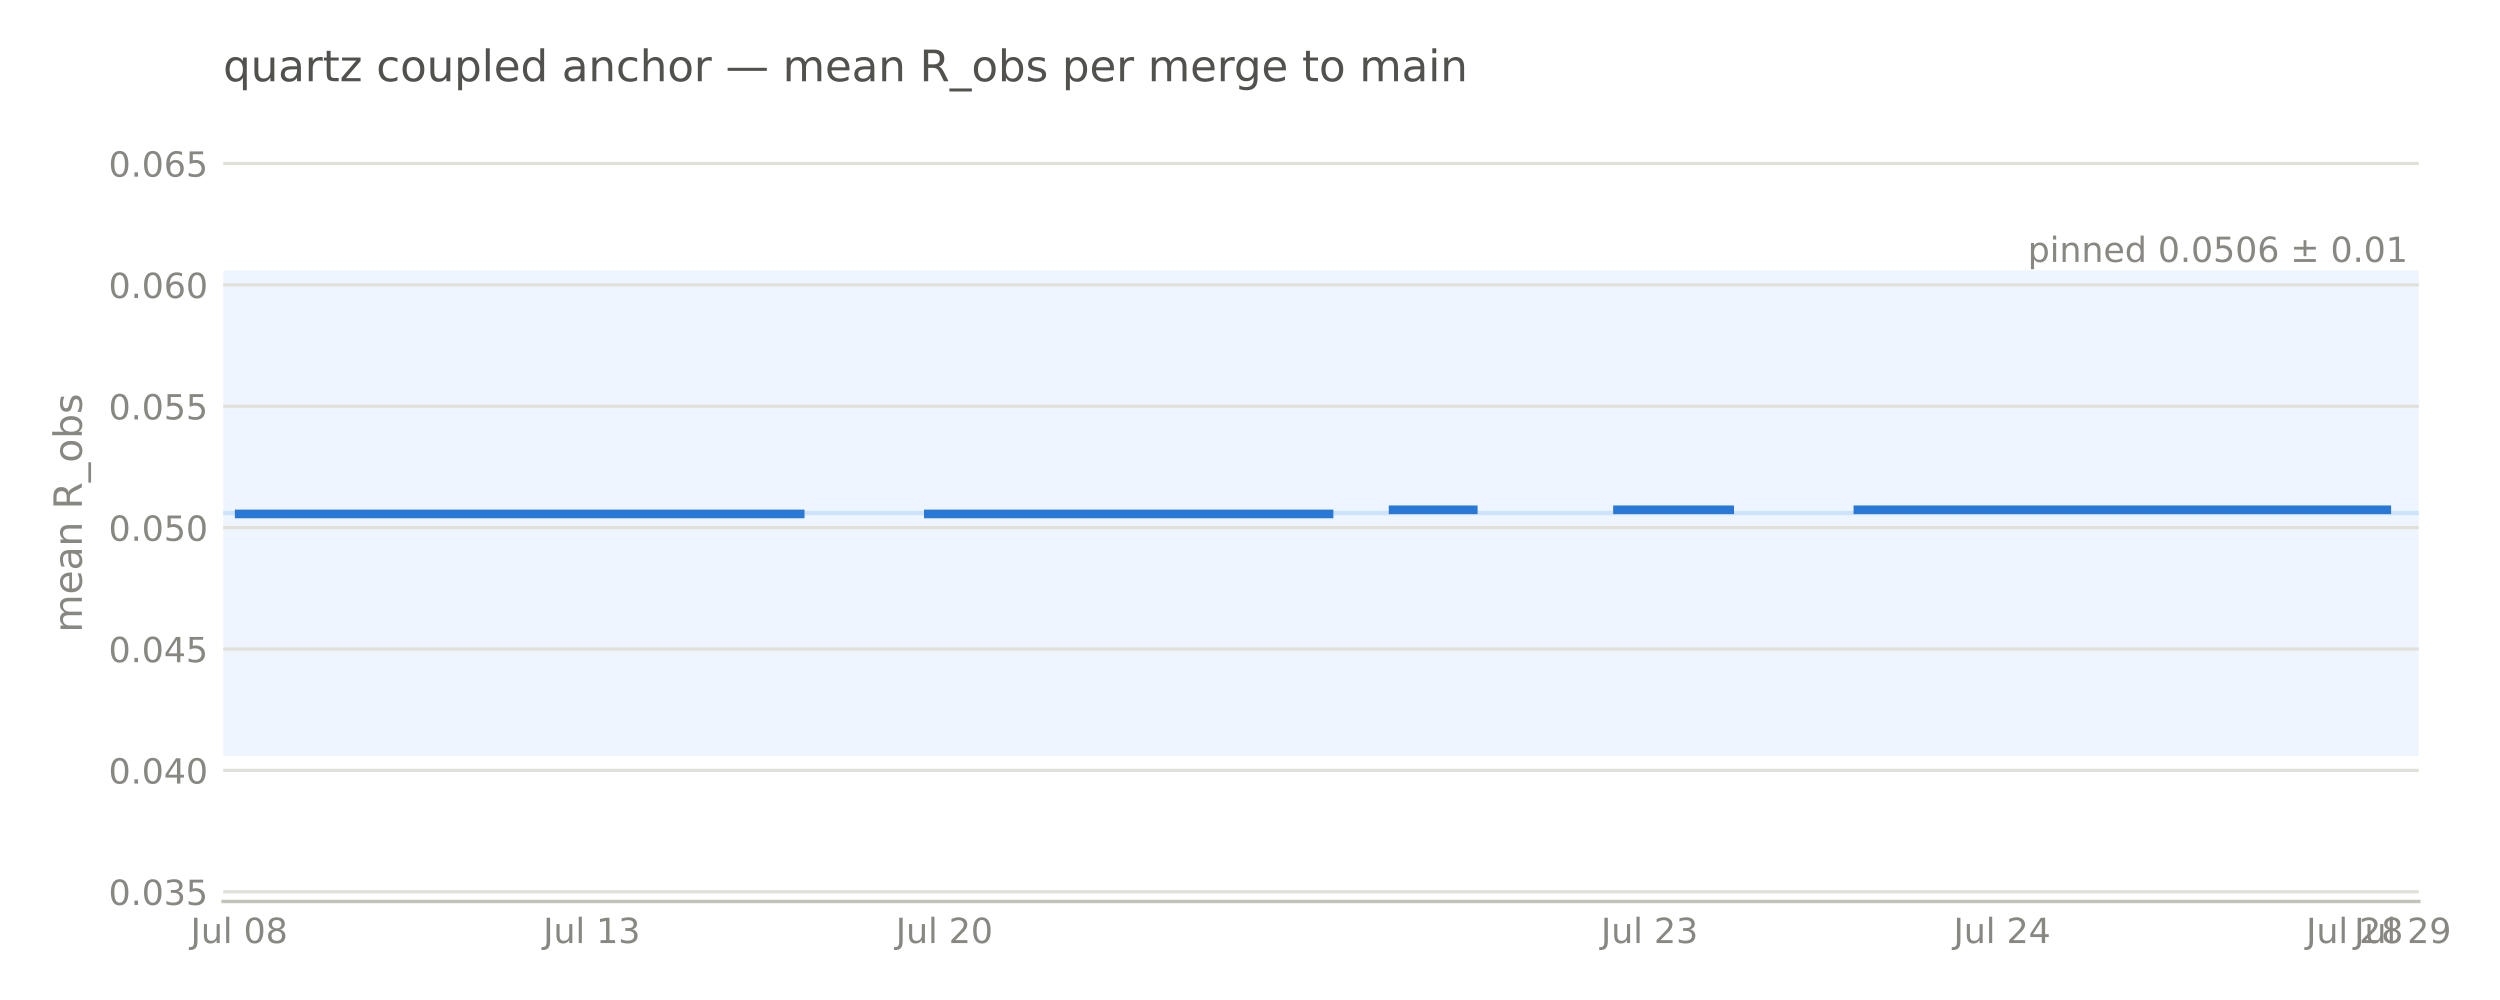
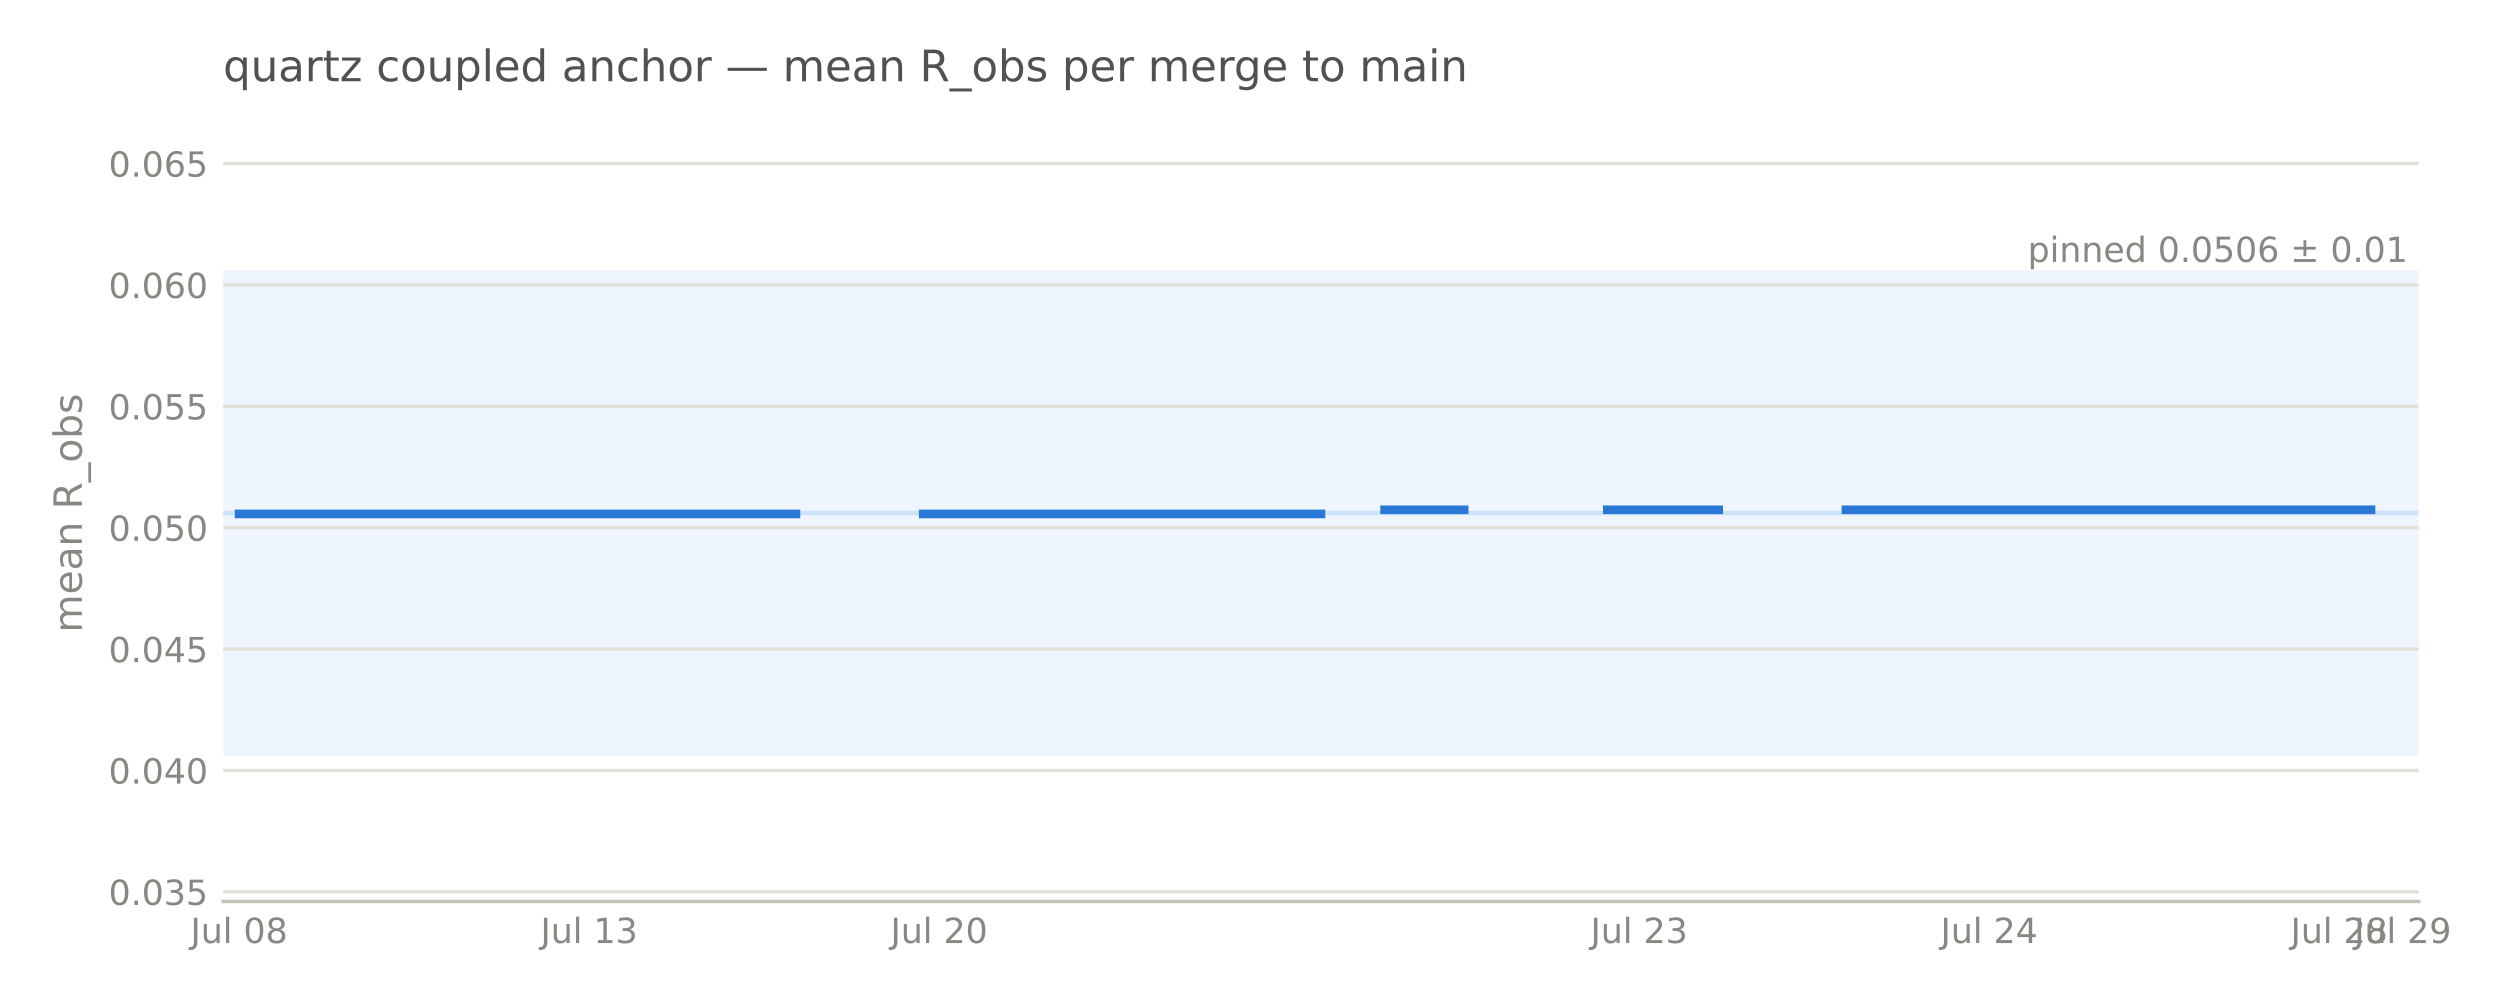
<svg xmlns="http://www.w3.org/2000/svg" width="576pt" height="230.4pt" viewBox="0 0 576 230.4" version="1.1">
  <defs>
    <style type="text/css">*{stroke-linejoin: round; stroke-linecap: butt}</style>
  </defs>
  <g id="figure_1">
    <g id="patch_1">
      <path d="M 0 230.4  L 576 230.4  L 576 0  L 0 0  L 0 230.4  z " style="fill: none; opacity: 0" />
    </g>
    <g id="axes_1">
      <g id="patch_2">
-         <path d="M 51.422 207.698  L 557.298 207.698  L 557.298 28.72  L 51.422 28.72  L 51.422 207.698  z " style="fill: none" />
+         <path d="M 51.422 207.698  L 557.275 207.698  L 557.275 28.72  L 51.422 28.72  L 51.422 207.698  z " style="fill: none" />
      </g>
      <g id="patch_3">
-         <path d="M 51.422 174.14  L 557.298 174.14  L 557.298 62.278  L 51.422 62.278  z " clip-path="url(#p1e42161024)" style="fill: #cde2fb; opacity: 0.35" />
+         <path d="M 51.422 174.14  L 557.275 174.14  L 557.275 62.278  L 51.422 62.278  z " clip-path="url(#p2fa98fac3c)" style="fill: #cde2fb; opacity: 0.35" />
      </g>
      <g id="matplotlib.axis_1">
        <g id="xtick_1">
          <g id="line2d_1" />
          <g id="text_1">
-             <text style="font-size: 8px; font-family: 'DejaVu Sans', 'Bitstream Vera Sans', 'Computer Modern Sans Serif', 'Lucida Grande', 'Verdana', 'Geneva', 'Lucid', 'Arial', 'Helvetica', 'Avant Garde', sans-serif; text-anchor: middle; fill: #898781" x="55.115" y="217.277" transform="rotate(-0 55.11464 217.2769)">Jul 08</text>
+             <text style="font-size: 8px; font-family: 'DejaVu Sans', 'Bitstream Vera Sans', 'Computer Modern Sans Serif', 'Lucida Grande', 'Verdana', 'Geneva', 'Lucid', 'Arial', 'Helvetica', 'Avant Garde', sans-serif; text-anchor: middle; fill: #898781" x="55.088" y="217.277" transform="rotate(-0 55.08771 217.2769)">Jul 08</text>
          </g>
        </g>
        <g id="xtick_2">
          <g id="line2d_2" />
          <g id="text_2">
-             <text style="font-size: 8px; font-family: 'DejaVu Sans', 'Bitstream Vera Sans', 'Computer Modern Sans Serif', 'Lucida Grande', 'Verdana', 'Geneva', 'Lucid', 'Arial', 'Helvetica', 'Avant Garde', sans-serif; text-anchor: middle; fill: #898781" x="136.35" y="217.277" transform="rotate(-0 136.3502 217.2769)">Jul 13</text>
+             <text style="font-size: 8px; font-family: 'DejaVu Sans', 'Bitstream Vera Sans', 'Computer Modern Sans Serif', 'Lucida Grande', 'Verdana', 'Geneva', 'Lucid', 'Arial', 'Helvetica', 'Avant Garde', sans-serif; text-anchor: middle; fill: #898781" x="135.731" y="217.277" transform="rotate(-0 135.7309 217.2769)">Jul 13</text>
          </g>
        </g>
        <g id="xtick_3">
          <g id="line2d_3" />
          <g id="text_3">
-             <text style="font-size: 8px; font-family: 'DejaVu Sans', 'Bitstream Vera Sans', 'Computer Modern Sans Serif', 'Lucida Grande', 'Verdana', 'Geneva', 'Lucid', 'Arial', 'Helvetica', 'Avant Garde', sans-serif; text-anchor: middle; fill: #898781" x="217.586" y="217.277" transform="rotate(-0 217.5859 217.2769)">Jul 20</text>
+             <text style="font-size: 8px; font-family: 'DejaVu Sans', 'Bitstream Vera Sans', 'Computer Modern Sans Serif', 'Lucida Grande', 'Verdana', 'Geneva', 'Lucid', 'Arial', 'Helvetica', 'Avant Garde', sans-serif; text-anchor: middle; fill: #898781" x="216.374" y="217.277" transform="rotate(-0 216.3741 217.2769)">Jul 20</text>
          </g>
        </g>
        <g id="xtick_4">
          <g id="line2d_4" />
          <g id="text_4">
-             <text style="font-size: 8px; font-family: 'DejaVu Sans', 'Bitstream Vera Sans', 'Computer Modern Sans Serif', 'Lucida Grande', 'Verdana', 'Geneva', 'Lucid', 'Arial', 'Helvetica', 'Avant Garde', sans-serif; text-anchor: middle; fill: #898781" x="380.057" y="217.277" transform="rotate(-0 380.0571 217.2769)">Jul 23</text>
+             <text style="font-size: 8px; font-family: 'DejaVu Sans', 'Bitstream Vera Sans', 'Computer Modern Sans Serif', 'Lucida Grande', 'Verdana', 'Geneva', 'Lucid', 'Arial', 'Helvetica', 'Avant Garde', sans-serif; text-anchor: middle; fill: #898781" x="377.66" y="217.277" transform="rotate(-0 377.6604 217.2769)">Jul 23</text>
          </g>
        </g>
        <g id="xtick_5">
          <g id="line2d_5" />
          <g id="text_5">
-             <text style="font-size: 8px; font-family: 'DejaVu Sans', 'Bitstream Vera Sans', 'Computer Modern Sans Serif', 'Lucida Grande', 'Verdana', 'Geneva', 'Lucid', 'Arial', 'Helvetica', 'Avant Garde', sans-serif; text-anchor: middle; fill: #898781" x="461.293" y="217.277" transform="rotate(-0 461.2927 217.2769)">Jul 24</text>
+             <text style="font-size: 8px; font-family: 'DejaVu Sans', 'Bitstream Vera Sans', 'Computer Modern Sans Serif', 'Lucida Grande', 'Verdana', 'Geneva', 'Lucid', 'Arial', 'Helvetica', 'Avant Garde', sans-serif; text-anchor: middle; fill: #898781" x="458.304" y="217.277" transform="rotate(-0 458.3036 217.2769)">Jul 24</text>
          </g>
        </g>
        <g id="xtick_6">
          <g id="line2d_6" />
          <g id="text_6">
-             <text style="font-size: 8px; font-family: 'DejaVu Sans', 'Bitstream Vera Sans', 'Computer Modern Sans Serif', 'Lucida Grande', 'Verdana', 'Geneva', 'Lucid', 'Arial', 'Helvetica', 'Avant Garde', sans-serif; text-anchor: middle; fill: #898781" x="542.528" y="217.277" transform="rotate(-0 542.5283 217.2769)">Jul 28</text>
+             <text style="font-size: 8px; font-family: 'DejaVu Sans', 'Bitstream Vera Sans', 'Computer Modern Sans Serif', 'Lucida Grande', 'Verdana', 'Geneva', 'Lucid', 'Arial', 'Helvetica', 'Avant Garde', sans-serif; text-anchor: middle; fill: #898781" x="538.947" y="217.277" transform="rotate(-0 538.9468 217.2769)">Jul 28</text>
          </g>
        </g>
        <g id="xtick_7">
          <g id="line2d_7" />
          <g id="text_7">
-             <text style="font-size: 8px; font-family: 'DejaVu Sans', 'Bitstream Vera Sans', 'Computer Modern Sans Serif', 'Lucida Grande', 'Verdana', 'Geneva', 'Lucid', 'Arial', 'Helvetica', 'Avant Garde', sans-serif; text-anchor: middle; fill: #898781" x="553.606" y="217.277" transform="rotate(-0 553.6059 217.2769)">Jul 29</text>
+             <text style="font-size: 8px; font-family: 'DejaVu Sans', 'Bitstream Vera Sans', 'Computer Modern Sans Serif', 'Lucida Grande', 'Verdana', 'Geneva', 'Lucid', 'Arial', 'Helvetica', 'Avant Garde', sans-serif; text-anchor: middle; fill: #898781" x="553.609" y="217.277" transform="rotate(-0 553.6092 217.2769)">Jul 29</text>
          </g>
        </g>
      </g>
      <g id="matplotlib.axis_2">
        <g id="ytick_1">
          <g id="line2d_8">
-             <path d="M 51.422 205.461  L 557.298 205.461  " clip-path="url(#p1e42161024)" style="fill: none; stroke: #e1e0d9; stroke-width: 0.75; stroke-linecap: square" />
+             <path d="M 51.422 205.461  L 557.275 205.461  " clip-path="url(#p2fa98fac3c)" style="fill: none; stroke: #e1e0d9; stroke-width: 0.75; stroke-linecap: square" />
          </g>
          <g id="line2d_9" />
          <g id="text_8">
            <text style="font-size: 8px; font-family: 'DejaVu Sans', 'Bitstream Vera Sans', 'Computer Modern Sans Serif', 'Lucida Grande', 'Verdana', 'Geneva', 'Lucid', 'Arial', 'Helvetica', 'Avant Garde', sans-serif; text-anchor: end; fill: #898781" x="47.922" y="208.5" transform="rotate(-0 47.92211 208.5)">0.035</text>
          </g>
        </g>
        <g id="ytick_2">
          <g id="line2d_10">
-             <path d="M 51.422 177.496  L 557.298 177.496  " clip-path="url(#p1e42161024)" style="fill: none; stroke: #e1e0d9; stroke-width: 0.75; stroke-linecap: square" />
+             <path d="M 51.422 177.496  L 557.275 177.496  " clip-path="url(#p2fa98fac3c)" style="fill: none; stroke: #e1e0d9; stroke-width: 0.75; stroke-linecap: square" />
          </g>
          <g id="line2d_11" />
          <g id="text_9">
            <text style="font-size: 8px; font-family: 'DejaVu Sans', 'Bitstream Vera Sans', 'Computer Modern Sans Serif', 'Lucida Grande', 'Verdana', 'Geneva', 'Lucid', 'Arial', 'Helvetica', 'Avant Garde', sans-serif; text-anchor: end; fill: #898781" x="47.922" y="180.535" transform="rotate(-0 47.92211 180.5346)">0.040</text>
          </g>
        </g>
        <g id="ytick_3">
          <g id="line2d_12">
-             <path d="M 51.422 149.53  L 557.298 149.53  " clip-path="url(#p1e42161024)" style="fill: none; stroke: #e1e0d9; stroke-width: 0.75; stroke-linecap: square" />
+             <path d="M 51.422 149.53  L 557.275 149.53  " clip-path="url(#p2fa98fac3c)" style="fill: none; stroke: #e1e0d9; stroke-width: 0.75; stroke-linecap: square" />
          </g>
          <g id="line2d_13" />
          <g id="text_10">
            <text style="font-size: 8px; font-family: 'DejaVu Sans', 'Bitstream Vera Sans', 'Computer Modern Sans Serif', 'Lucida Grande', 'Verdana', 'Geneva', 'Lucid', 'Arial', 'Helvetica', 'Avant Garde', sans-serif; text-anchor: end; fill: #898781" x="47.922" y="152.569" transform="rotate(-0 47.92211 152.5693)">0.045</text>
          </g>
        </g>
        <g id="ytick_4">
          <g id="line2d_14">
-             <path d="M 51.422 121.565  L 557.298 121.565  " clip-path="url(#p1e42161024)" style="fill: none; stroke: #e1e0d9; stroke-width: 0.75; stroke-linecap: square" />
+             <path d="M 51.422 121.565  L 557.275 121.565  " clip-path="url(#p2fa98fac3c)" style="fill: none; stroke: #e1e0d9; stroke-width: 0.75; stroke-linecap: square" />
          </g>
          <g id="line2d_15" />
          <g id="text_11">
            <text style="font-size: 8px; font-family: 'DejaVu Sans', 'Bitstream Vera Sans', 'Computer Modern Sans Serif', 'Lucida Grande', 'Verdana', 'Geneva', 'Lucid', 'Arial', 'Helvetica', 'Avant Garde', sans-serif; text-anchor: end; fill: #898781" x="47.922" y="124.604" transform="rotate(-0 47.92211 124.604)">0.050</text>
          </g>
        </g>
        <g id="ytick_5">
          <g id="line2d_16">
-             <path d="M 51.422 93.6  L 557.298 93.6  " clip-path="url(#p1e42161024)" style="fill: none; stroke: #e1e0d9; stroke-width: 0.75; stroke-linecap: square" />
+             <path d="M 51.422 93.6  L 557.275 93.6  " clip-path="url(#p2fa98fac3c)" style="fill: none; stroke: #e1e0d9; stroke-width: 0.75; stroke-linecap: square" />
          </g>
          <g id="line2d_17" />
          <g id="text_12">
            <text style="font-size: 8px; font-family: 'DejaVu Sans', 'Bitstream Vera Sans', 'Computer Modern Sans Serif', 'Lucida Grande', 'Verdana', 'Geneva', 'Lucid', 'Arial', 'Helvetica', 'Avant Garde', sans-serif; text-anchor: end; fill: #898781" x="47.922" y="96.639" transform="rotate(-0 47.92211 96.63863)">0.055</text>
          </g>
        </g>
        <g id="ytick_6">
          <g id="line2d_18">
-             <path d="M 51.422 65.634  L 557.298 65.634  " clip-path="url(#p1e42161024)" style="fill: none; stroke: #e1e0d9; stroke-width: 0.75; stroke-linecap: square" />
+             <path d="M 51.422 65.634  L 557.275 65.634  " clip-path="url(#p2fa98fac3c)" style="fill: none; stroke: #e1e0d9; stroke-width: 0.75; stroke-linecap: square" />
          </g>
          <g id="line2d_19" />
          <g id="text_13">
            <text style="font-size: 8px; font-family: 'DejaVu Sans', 'Bitstream Vera Sans', 'Computer Modern Sans Serif', 'Lucida Grande', 'Verdana', 'Geneva', 'Lucid', 'Arial', 'Helvetica', 'Avant Garde', sans-serif; text-anchor: end; fill: #898781" x="47.922" y="68.673" transform="rotate(-0 47.92211 68.6733)">0.060</text>
          </g>
        </g>
        <g id="ytick_7">
          <g id="line2d_20">
-             <path d="M 51.422 37.669  L 557.298 37.669  " clip-path="url(#p1e42161024)" style="fill: none; stroke: #e1e0d9; stroke-width: 0.75; stroke-linecap: square" />
+             <path d="M 51.422 37.669  L 557.275 37.669  " clip-path="url(#p2fa98fac3c)" style="fill: none; stroke: #e1e0d9; stroke-width: 0.75; stroke-linecap: square" />
          </g>
          <g id="line2d_21" />
          <g id="text_14">
            <text style="font-size: 8px; font-family: 'DejaVu Sans', 'Bitstream Vera Sans', 'Computer Modern Sans Serif', 'Lucida Grande', 'Verdana', 'Geneva', 'Lucid', 'Arial', 'Helvetica', 'Avant Garde', sans-serif; text-anchor: end; fill: #898781" x="47.922" y="40.708" transform="rotate(-0 47.92211 40.70797)">0.065</text>
          </g>
        </g>
        <g id="text_15">
          <text style="font-size: 9px; font-family: 'DejaVu Sans', 'Bitstream Vera Sans', 'Computer Modern Sans Serif', 'Lucida Grande', 'Verdana', 'Geneva', 'Lucid', 'Arial', 'Helvetica', 'Avant Garde', sans-serif; text-anchor: middle; fill: #898781" x="18.858" y="118.209" transform="rotate(-90 18.8575 118.2091)">mean R_obs</text>
        </g>
      </g>
      <g id="line2d_22">
-         <path d="M 51.422 118.209  L 557.298 118.209  " clip-path="url(#p1e42161024)" style="fill: none; stroke: #cde2fb; stroke-linecap: square" />
+         <path d="M 51.422 118.209  L 557.275 118.209  " clip-path="url(#p2fa98fac3c)" style="fill: none; stroke: #cde2fb; stroke-linecap: square" />
      </g>
      <g id="patch_4">
-         <path d="M 51.422 207.698  L 557.298 207.698  " style="fill: none; stroke: #c3c2b7; stroke-width: 0.8; stroke-linejoin: miter; stroke-linecap: square" />
+         <path d="M 51.422 207.698  L 557.275 207.698  " style="fill: none; stroke: #c3c2b7; stroke-width: 0.8; stroke-linejoin: miter; stroke-linecap: square" />
      </g>
      <g id="line2d_23">
-         <path d="M 55.115 118.409  L 184.353 118.409  M 213.893 118.409  L 306.207 118.409  M 320.977 117.455  L 339.439 117.455  M 372.672 117.455  L 398.52 117.455  M 428.06 117.455  L 549.913 117.455  L 549.913 117.455  " clip-path="url(#p1e42161024)" style="fill: none; stroke: #2a78d6; stroke-width: 2; stroke-linecap: square" />
+         <path d="M 55.088 118.409  L 183.384 118.409  M 212.708 118.409  L 304.348 118.409  M 319.011 117.455  L 337.339 117.455  M 370.329 117.455  L 395.988 117.455  M 425.313 117.455  L 546.278 117.455  L 546.278 117.455  " clip-path="url(#p2fa98fac3c)" style="fill: none; stroke: #2a78d6; stroke-width: 2; stroke-linecap: square" />
      </g>
      <g id="text_16">
-         <text style="font-size: 8px; font-family: 'DejaVu Sans', 'Bitstream Vera Sans', 'Computer Modern Sans Serif', 'Lucida Grande', 'Verdana', 'Geneva', 'Lucid', 'Arial', 'Helvetica', 'Avant Garde', sans-serif; text-anchor: end; fill: #898781" x="554.769" y="60.357" transform="rotate(-0 554.769 60.35652)">pinned 0.0506 ± 0.01</text>
+         <text style="font-size: 8px; font-family: 'DejaVu Sans', 'Bitstream Vera Sans', 'Computer Modern Sans Serif', 'Lucida Grande', 'Verdana', 'Geneva', 'Lucid', 'Arial', 'Helvetica', 'Avant Garde', sans-serif; text-anchor: end; fill: #898781" x="554.746" y="60.357" transform="rotate(-0 554.7455 60.35652)">pinned 0.0506 ± 0.01</text>
      </g>
      <g id="text_17">
        <text style="font-size: 10px; font-family: 'DejaVu Sans', 'Bitstream Vera Sans', 'Computer Modern Sans Serif', 'Lucida Grande', 'Verdana', 'Geneva', 'Lucid', 'Arial', 'Helvetica', 'Avant Garde', sans-serif; text-anchor: start; fill: #52514e" x="51.422" y="18.72" transform="rotate(-0 51.42211 18.72)">quartz coupled anchor — mean R_obs per merge to main</text>
      </g>
    </g>
  </g>
  <defs>
-     <clipPath id="p1e42161024">
-       <rect x="51.422" y="28.72" width="505.876" height="178.978" />
+     <clipPath id="p2fa98fac3c">
+       <rect x="51.422" y="28.72" width="505.853" height="178.978" />
    </clipPath>
  </defs>
</svg>
